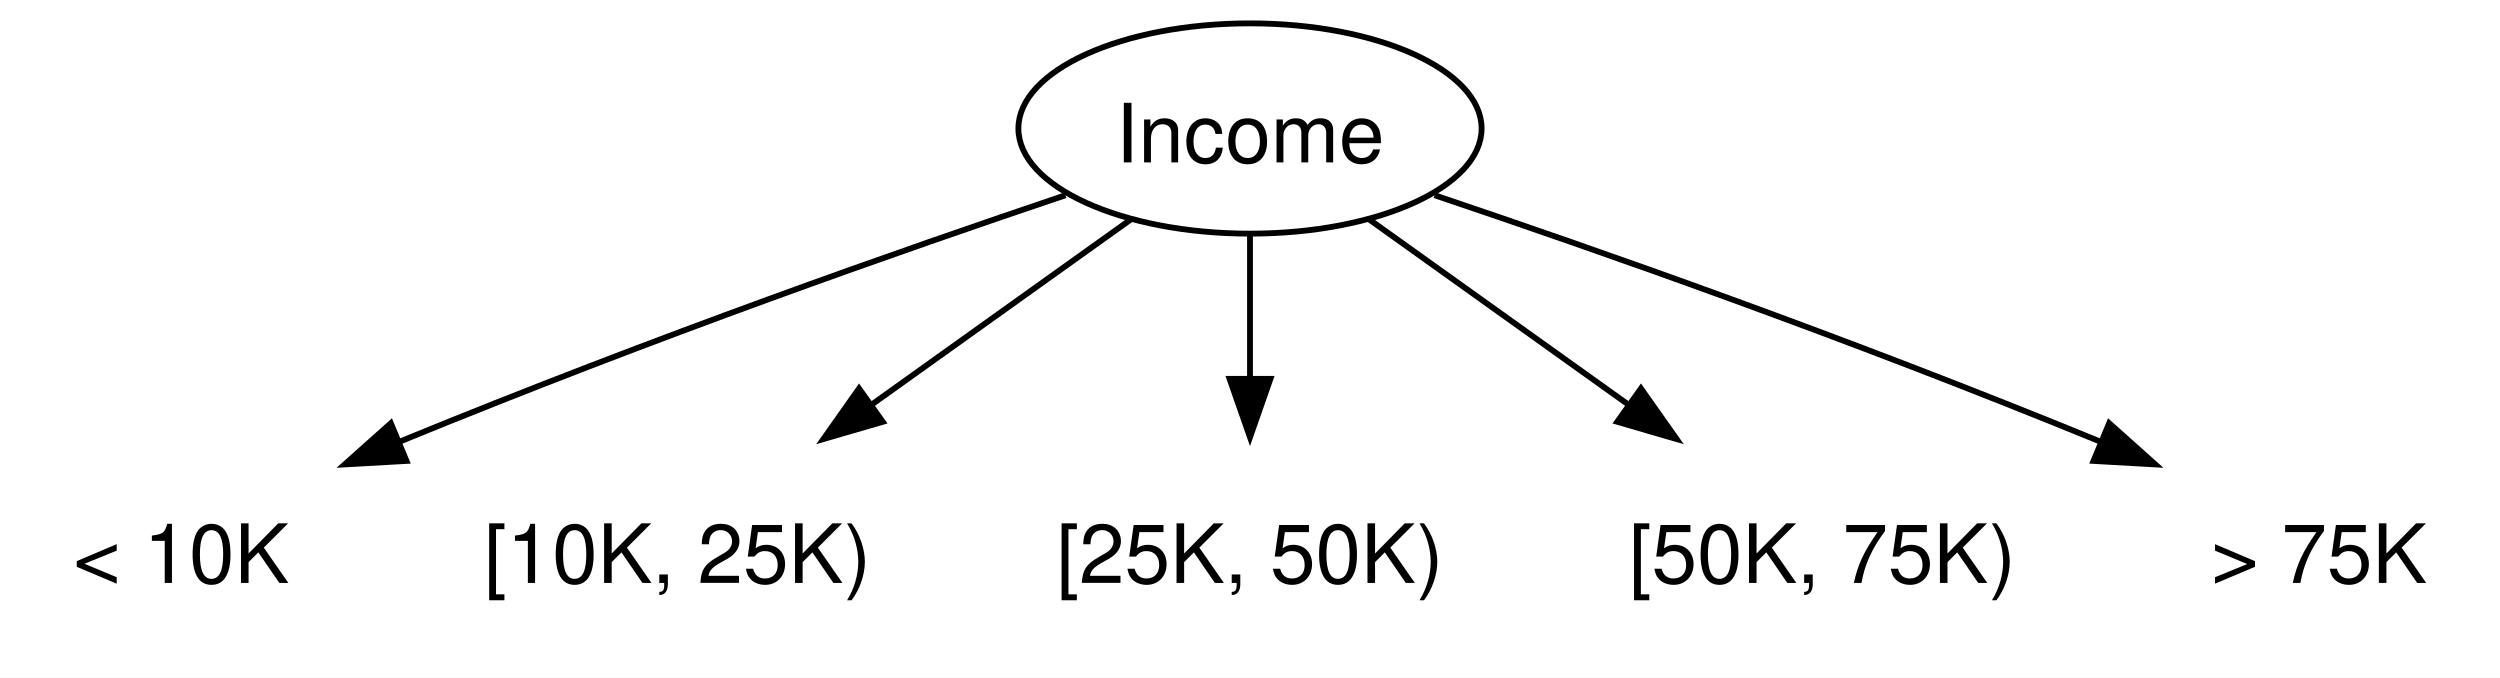
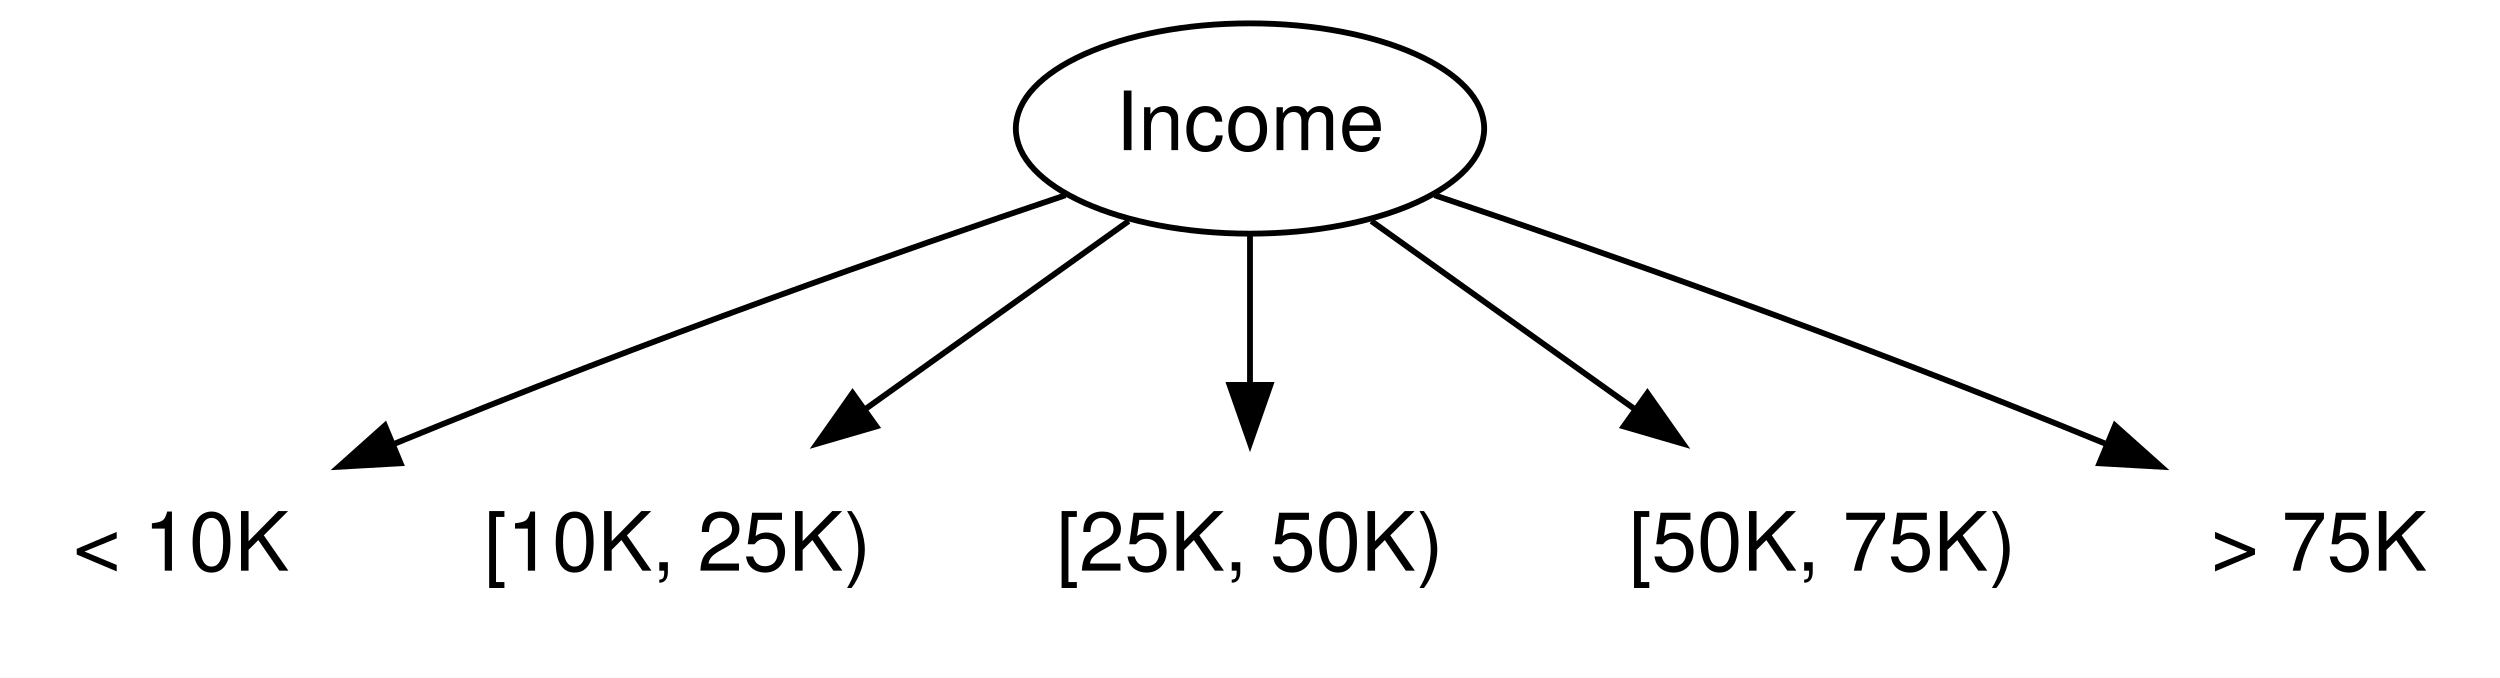
<svg xmlns="http://www.w3.org/2000/svg" width="428pt" height="116pt" viewBox="0.00 0.00 428.00 116.00">
  <g id="graph0" class="graph" transform="scale(1 1) rotate(0) translate(4 112)">
-     <polygon fill="white" stroke="none" points="-4,4 -4,-112 424,-112 424,4 -4,4" />
+     <polygon fill="white" stroke="transparent" points="-4,4 -4,-112 424,-112 424,4 -4,4" />
    <g id="node1" class="node">
-       <ellipse fill="#ffffff" stroke="black" cx="210" cy="-90" rx="39.65" ry="18" />
-       <text text-anchor="middle" x="210" y="-84.2" font-family="Helvetica,sans-Serif" font-size="14.00">Income</text>
+       <ellipse fill="#ffffff" stroke="black" cx="210" cy="-90" rx="40.09" ry="18" />
+       <text text-anchor="middle" x="210" y="-86.3" font-family="Helvetica,sans-Serif" font-size="14.00">Income</text>
    </g>
    <g id="node2" class="node">
-       <path fill="#ffffff" stroke="none" d="M42,-36C42,-36 12,-36 12,-36 6,-36 0,-30 0,-24 0,-24 0,-12 0,-12 0,-6 6,0 12,0 12,0 42,0 42,0 48,0 54,-6 54,-12 54,-12 54,-24 54,-24 54,-30 48,-36 42,-36" />
-       <text text-anchor="middle" x="27" y="-12.2" font-family="Helvetica,sans-Serif" font-size="14.00">&lt; 10K</text>
+       <path fill="#ffffff" stroke="transparent" d="M42,-36C42,-36 12,-36 12,-36 6,-36 0,-30 0,-24 0,-24 0,-12 0,-12 0,-6 6,0 12,0 12,0 42,0 42,0 48,0 54,-6 54,-12 54,-12 54,-24 54,-24 54,-30 48,-36 42,-36" />
+       <text text-anchor="middle" x="27" y="-14.3" font-family="Helvetica,sans-Serif" font-size="14.00">&lt; 10K</text>
    </g>
    <g id="edge1" class="edge">
-       <path fill="none" stroke="black" d="M178.41,-78.58C150.58,-69.2 108.8,-54.59 64.1,-36.26" />
-       <polygon fill="black" stroke="black" points="65.59,-33.09 55.01,-32.49 62.91,-39.55 65.59,-33.09" />
+       <path fill="none" stroke="black" d="M178.41,-78.58C150.35,-69.12 108.1,-54.34 63.3,-35.94" />
+       <polygon fill="black" stroke="black" points="64.58,-32.69 54,-32.09 61.9,-39.15 64.58,-32.69" />
    </g>
    <g id="node3" class="node">
-       <path fill="#ffffff" stroke="none" d="M139.88,-36C139.88,-36 84.12,-36 84.12,-36 78.12,-36 72.12,-30 72.12,-24 72.12,-24 72.12,-12 72.12,-12 72.12,-6 78.12,0 84.12,0 84.12,0 139.88,0 139.88,0 145.88,0 151.88,-6 151.88,-12 151.88,-12 151.88,-24 151.88,-24 151.88,-30 145.88,-36 139.88,-36" />
-       <text text-anchor="middle" x="112" y="-12.2" font-family="Helvetica,sans-Serif" font-size="14.00">[10K, 25K)</text>
+       <path fill="#ffffff" stroke="transparent" d="M140,-36C140,-36 84,-36 84,-36 78,-36 72,-30 72,-24 72,-24 72,-12 72,-12 72,-6 78,0 84,0 84,0 140,0 140,0 146,0 152,-6 152,-12 152,-12 152,-24 152,-24 152,-30 146,-36 140,-36" />
+       <text text-anchor="middle" x="112" y="-14.3" font-family="Helvetica,sans-Serif" font-size="14.00">[10K, 25K)</text>
    </g>
    <g id="edge2" class="edge">
-       <path fill="none" stroke="black" d="M189.69,-74.5C176.82,-65.3 159.86,-53.18 145.07,-42.62" />
-       <polygon fill="black" stroke="black" points="147.13,-39.79 136.96,-36.83 143.07,-45.49 147.13,-39.79" />
+       <path fill="none" stroke="black" d="M189.22,-74.15C176.16,-64.83 159.05,-52.61 144.25,-42.04" />
+       <polygon fill="black" stroke="black" points="146.03,-39 135.86,-36.04 141.96,-44.7 146.03,-39" />
    </g>
    <g id="node4" class="node">
-       <path fill="#ffffff" stroke="none" d="M237.88,-36C237.88,-36 182.12,-36 182.12,-36 176.12,-36 170.12,-30 170.12,-24 170.12,-24 170.12,-12 170.12,-12 170.12,-6 176.12,0 182.12,0 182.12,0 237.88,0 237.88,0 243.88,0 249.88,-6 249.88,-12 249.88,-12 249.88,-24 249.88,-24 249.88,-30 243.88,-36 237.88,-36" />
-       <text text-anchor="middle" x="210" y="-12.2" font-family="Helvetica,sans-Serif" font-size="14.00">[25K, 50K)</text>
+       <path fill="#ffffff" stroke="transparent" d="M238,-36C238,-36 182,-36 182,-36 176,-36 170,-30 170,-24 170,-24 170,-12 170,-12 170,-6 176,0 182,0 182,0 238,0 238,0 244,0 250,-6 250,-12 250,-12 250,-24 250,-24 250,-30 244,-36 238,-36" />
+       <text text-anchor="middle" x="210" y="-14.3" font-family="Helvetica,sans-Serif" font-size="14.00">[25K, 50K)</text>
    </g>
    <g id="edge3" class="edge">
-       <path fill="none" stroke="black" d="M210,-71.7C210,-64.21 210,-55.26 210,-46.88" />
-       <polygon fill="black" stroke="black" points="213.5,-47.14 210,-37.14 206.5,-47.14 213.5,-47.14" />
+       <path fill="none" stroke="black" d="M210,-71.7C210,-63.98 210,-54.71 210,-46.11" />
+       <polygon fill="black" stroke="black" points="213.5,-46.1 210,-36.1 206.5,-46.1 213.5,-46.1" />
    </g>
    <g id="node5" class="node">
-       <path fill="#ffffff" stroke="none" d="M335.88,-36C335.88,-36 280.12,-36 280.12,-36 274.12,-36 268.12,-30 268.12,-24 268.12,-24 268.12,-12 268.12,-12 268.12,-6 274.12,0 280.12,0 280.12,0 335.88,0 335.88,0 341.88,0 347.88,-6 347.88,-12 347.88,-12 347.88,-24 347.88,-24 347.88,-30 341.88,-36 335.88,-36" />
-       <text text-anchor="middle" x="308" y="-12.2" font-family="Helvetica,sans-Serif" font-size="14.00">[50K, 75K)</text>
+       <path fill="#ffffff" stroke="transparent" d="M336,-36C336,-36 280,-36 280,-36 274,-36 268,-30 268,-24 268,-24 268,-12 268,-12 268,-6 274,0 280,0 280,0 336,0 336,0 342,0 348,-6 348,-12 348,-12 348,-24 348,-24 348,-30 342,-36 336,-36" />
+       <text text-anchor="middle" x="308" y="-14.3" font-family="Helvetica,sans-Serif" font-size="14.00">[50K, 75K)</text>
    </g>
    <g id="edge4" class="edge">
-       <path fill="none" stroke="black" d="M230.31,-74.5C243.18,-65.3 260.14,-53.18 274.93,-42.62" />
-       <polygon fill="black" stroke="black" points="276.93,-45.49 283.04,-36.83 272.87,-39.79 276.93,-45.49" />
+       <path fill="none" stroke="black" d="M230.78,-74.15C243.84,-64.83 260.95,-52.61 275.75,-42.04" />
+       <polygon fill="black" stroke="black" points="278.04,-44.7 284.14,-36.04 273.97,-39 278.04,-44.7" />
    </g>
    <g id="node6" class="node">
-       <path fill="#ffffff" stroke="none" d="M408,-36C408,-36 378,-36 378,-36 372,-36 366,-30 366,-24 366,-24 366,-12 366,-12 366,-6 372,0 378,0 378,0 408,0 408,0 414,0 420,-6 420,-12 420,-12 420,-24 420,-24 420,-30 414,-36 408,-36" />
-       <text text-anchor="middle" x="393" y="-12.2" font-family="Helvetica,sans-Serif" font-size="14.00">&gt; 75K</text>
+       <path fill="#ffffff" stroke="transparent" d="M408,-36C408,-36 378,-36 378,-36 372,-36 366,-30 366,-24 366,-24 366,-12 366,-12 366,-6 372,0 378,0 378,0 408,0 408,0 414,0 420,-6 420,-12 420,-12 420,-24 420,-24 420,-30 414,-36 408,-36" />
+       <text text-anchor="middle" x="393" y="-14.3" font-family="Helvetica,sans-Serif" font-size="14.00">&gt; 75K</text>
    </g>
    <g id="edge5" class="edge">
-       <path fill="none" stroke="black" d="M241.59,-78.58C269.42,-69.2 311.2,-54.59 355.9,-36.26" />
-       <polygon fill="black" stroke="black" points="357.09,-39.55 364.99,-32.49 354.41,-33.09 357.09,-39.55" />
+       <path fill="none" stroke="black" d="M241.59,-78.58C269.65,-69.12 311.9,-54.34 356.7,-35.94" />
+       <polygon fill="black" stroke="black" points="358.1,-39.15 366,-32.09 355.42,-32.69 358.1,-39.15" />
    </g>
  </g>
</svg>
